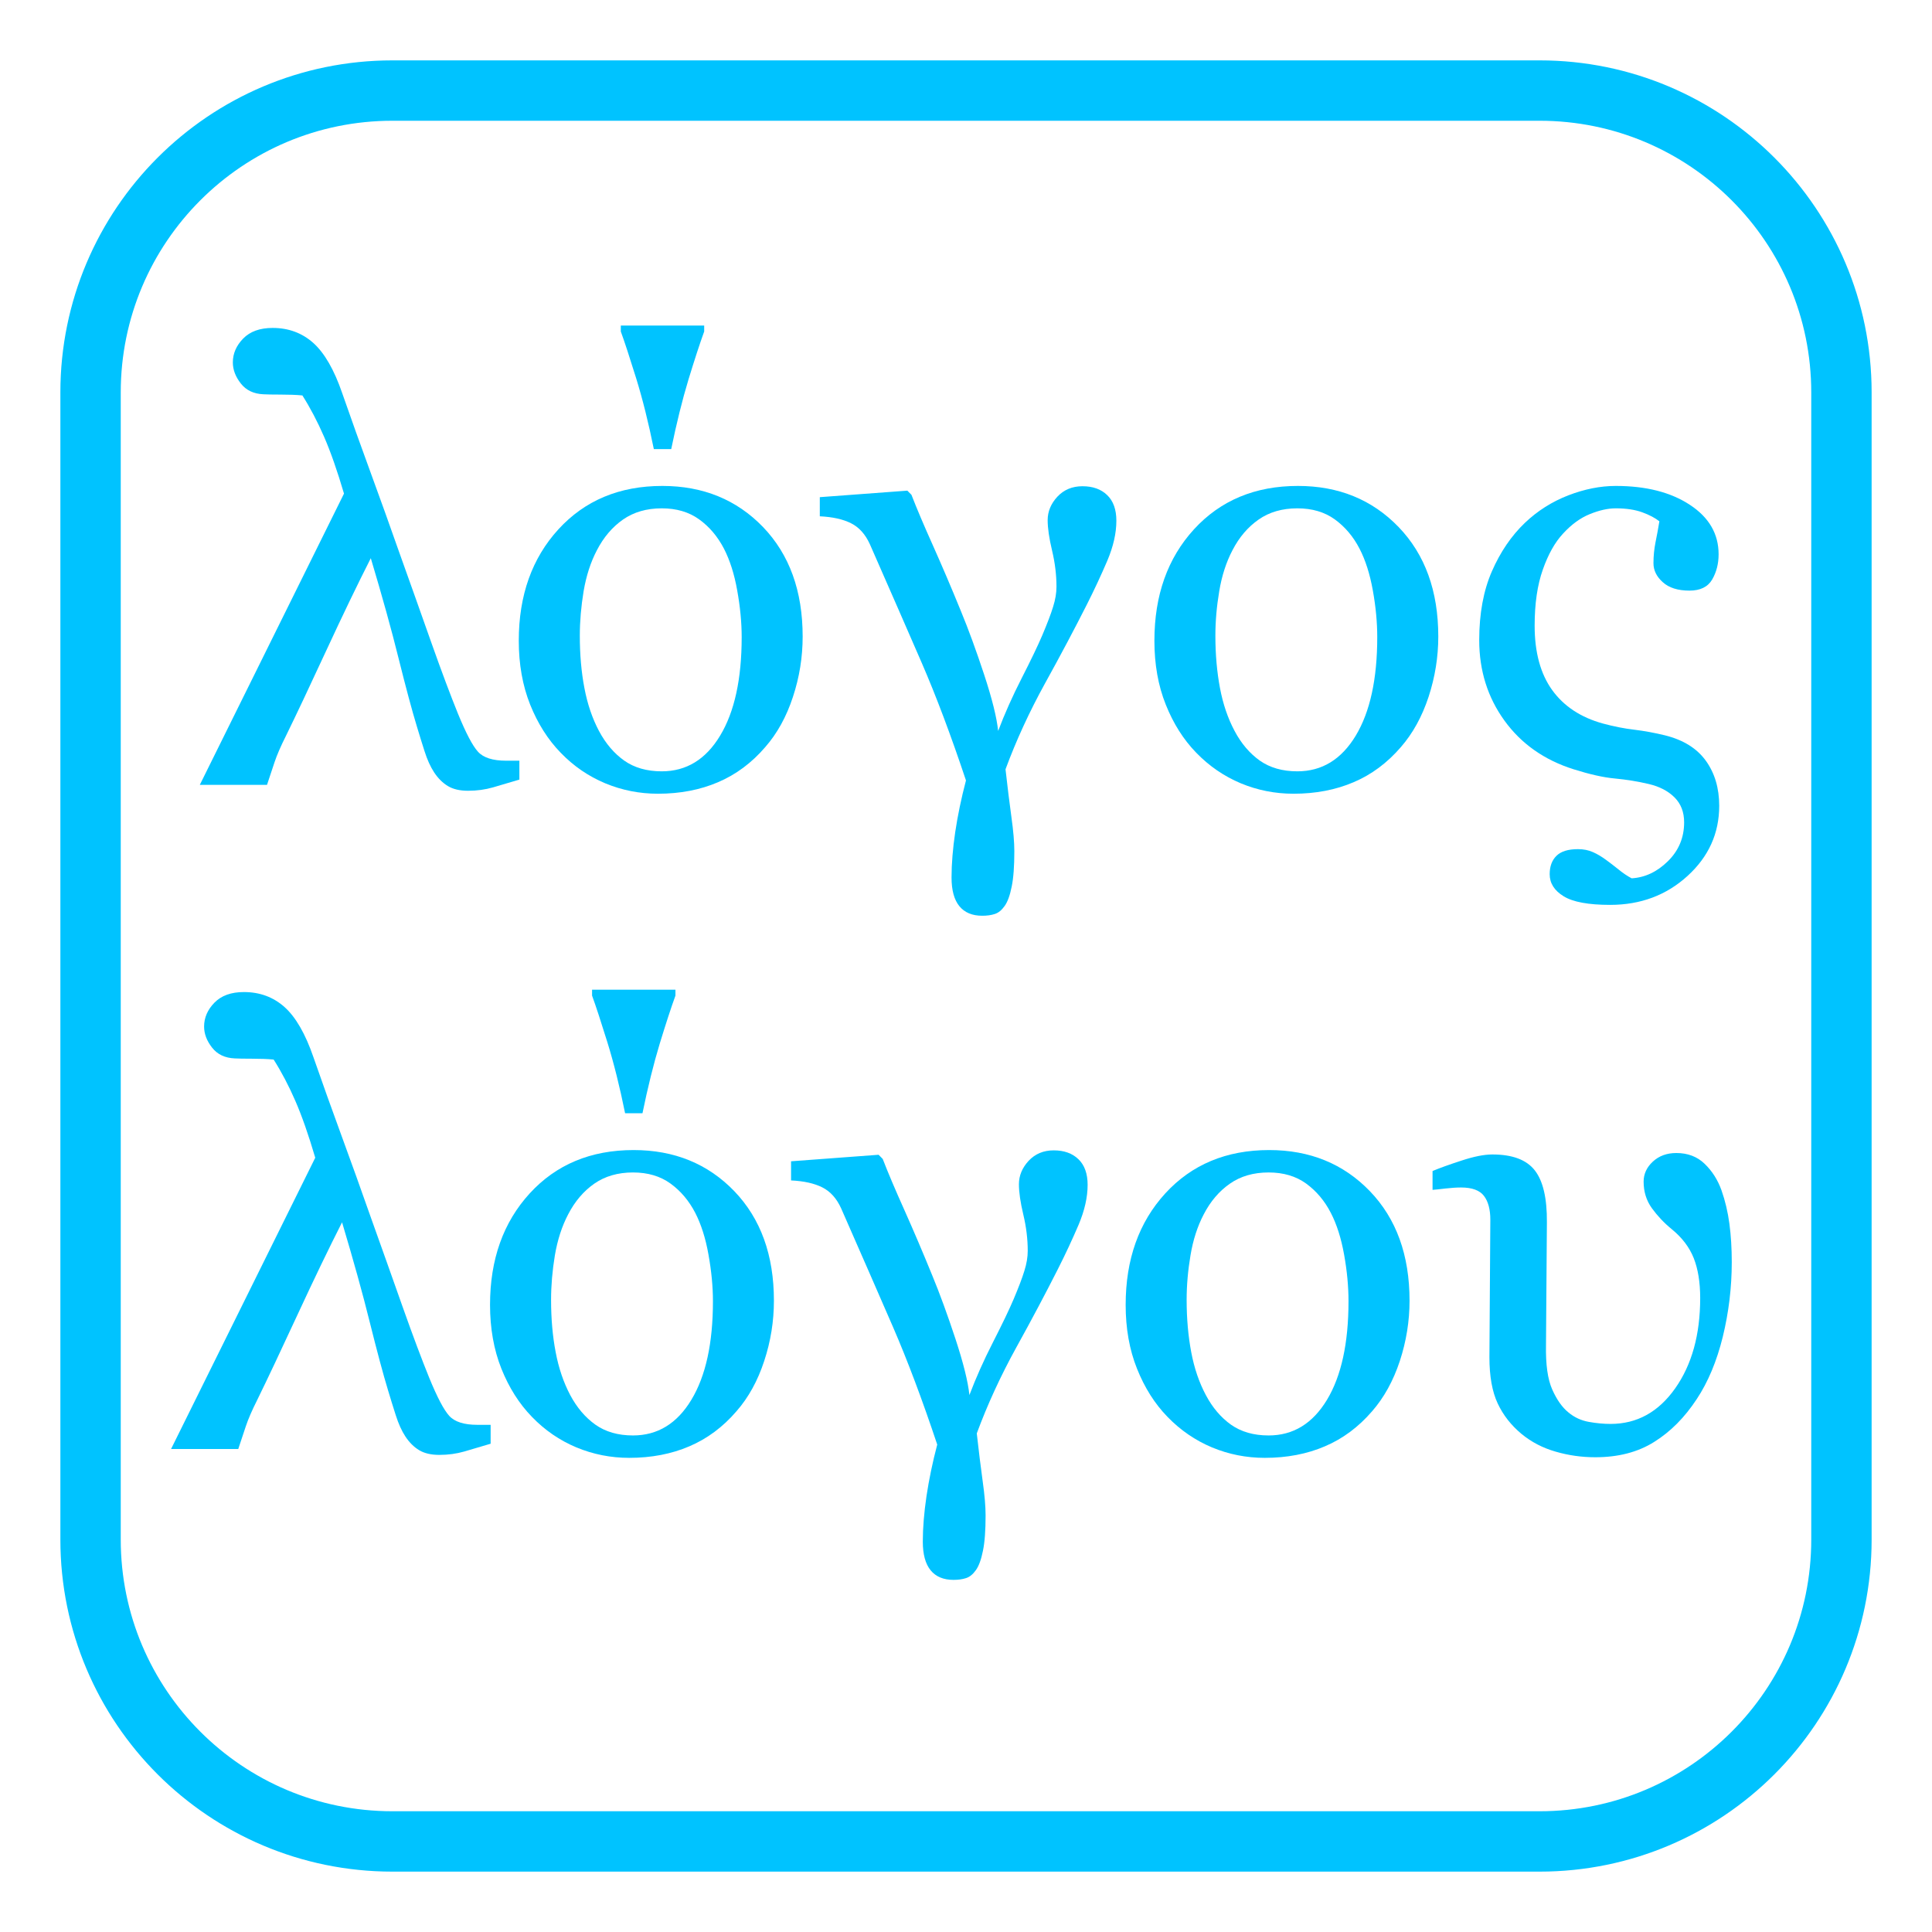
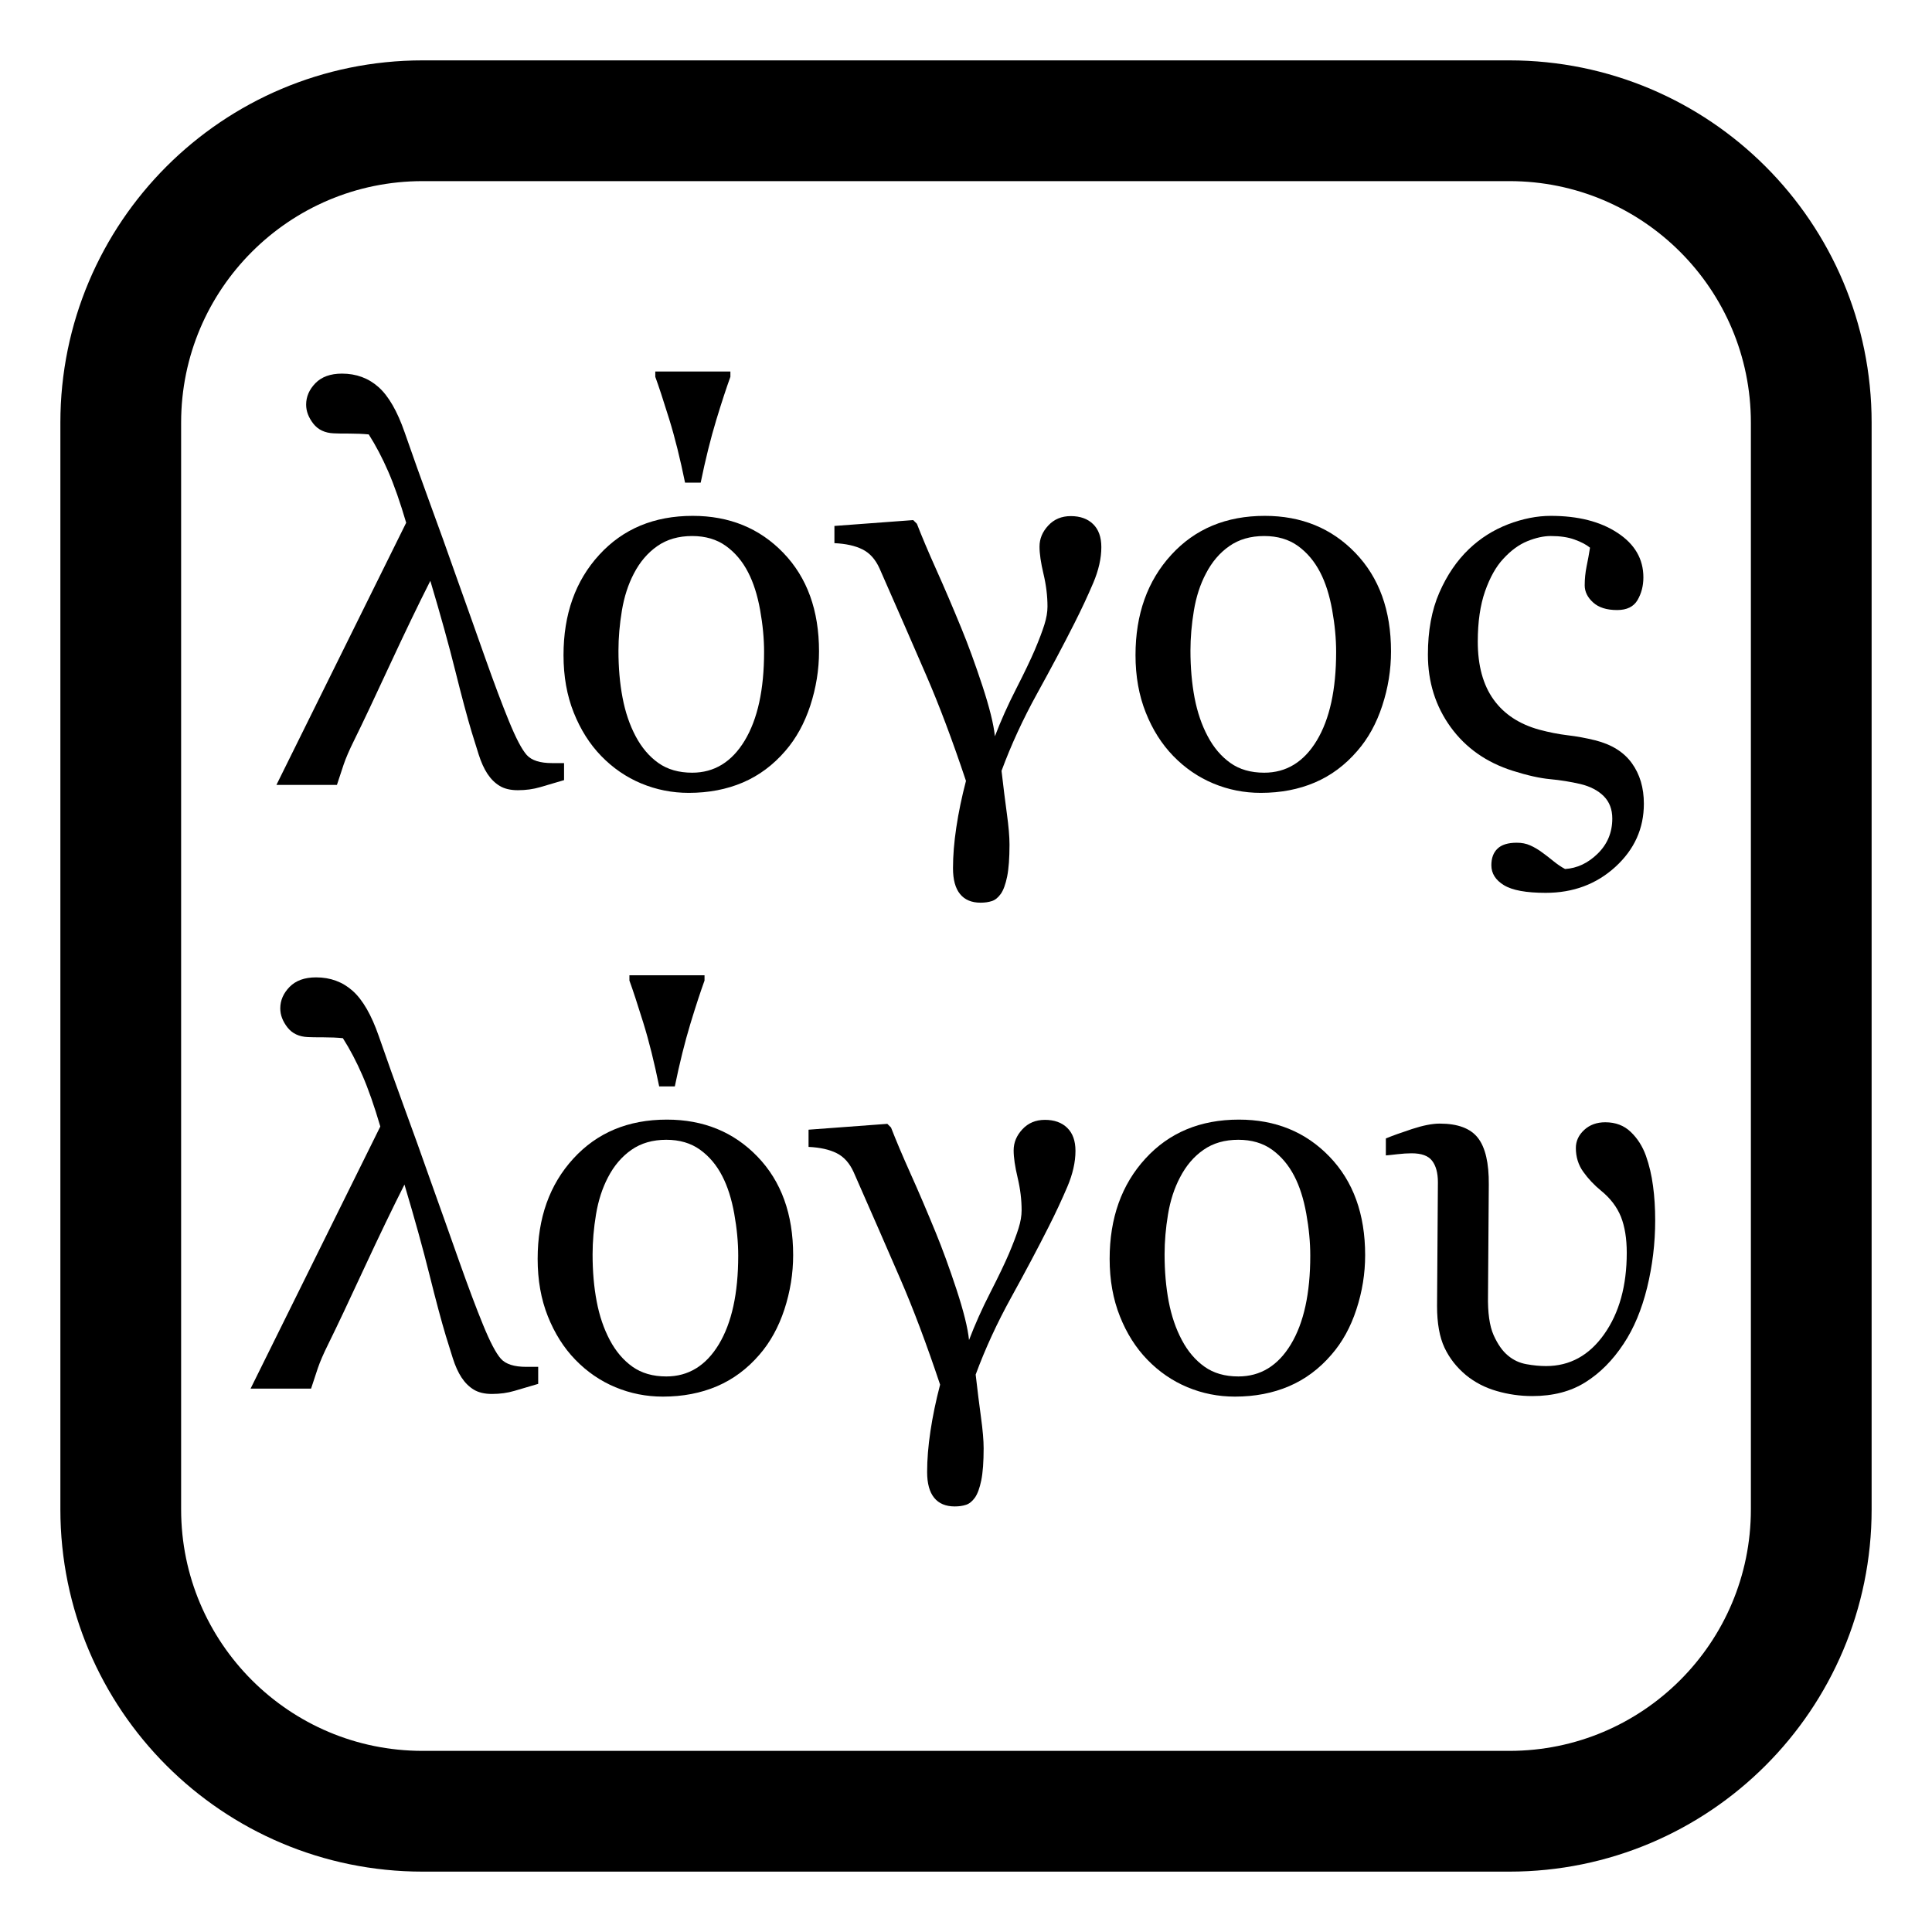
<svg xmlns="http://www.w3.org/2000/svg" width="32px" height="32px" viewBox="0 0 32 32" version="1.1">
  <g id="ic_parse" stroke="none" stroke-width="1" fill="none" fill-rule="evenodd">
-     <rect id="Rectangle" stroke="#00C3FF" x="1.5" y="1.5" width="29" height="29" rx="5" />
-     <g id="λόγος" transform="translate(3.30957, 5.392578)" fill="#00C3FF" fill-rule="nonzero">
-       <path d="M1.699,1.157 C1.595,1.147 1.475,1.143 1.34,1.143 C1.205,1.143 1.11,1.141 1.055,1.138 C0.892,1.131 0.767,1.072 0.679,0.959 C0.591,0.847 0.547,0.731 0.547,0.61 C0.547,0.464 0.604,0.332 0.718,0.215 C0.832,0.098 0.994,0.039 1.206,0.039 C1.47,0.039 1.694,0.122 1.88,0.288 C2.065,0.454 2.225,0.731 2.358,1.118 C2.508,1.548 2.664,1.985 2.827,2.429 C2.99,2.874 3.148,3.314 3.301,3.75 C3.493,4.287 3.673,4.792 3.84,5.266 C4.008,5.74 4.154,6.128 4.277,6.431 C4.408,6.75 4.517,6.959 4.607,7.058 C4.696,7.157 4.852,7.207 5.073,7.207 L5.293,7.207 L5.293,7.52 C5.13,7.568 4.985,7.611 4.856,7.649 C4.727,7.686 4.59,7.705 4.443,7.705 C4.307,7.705 4.195,7.679 4.109,7.627 C4.023,7.575 3.947,7.5 3.882,7.402 C3.82,7.308 3.766,7.189 3.721,7.046 C3.675,6.903 3.633,6.766 3.594,6.636 C3.512,6.366 3.412,5.992 3.293,5.515 C3.175,5.038 3.021,4.484 2.832,3.853 C2.614,4.282 2.367,4.794 2.092,5.388 C1.817,5.982 1.595,6.452 1.426,6.797 C1.341,6.966 1.278,7.111 1.238,7.231 C1.197,7.352 1.156,7.477 1.113,7.607 L0,7.607 L2.388,2.783 C2.277,2.406 2.167,2.091 2.058,1.841 C1.949,1.59 1.829,1.362 1.699,1.157 Z" id="Path" />
-       <path d="M9.985,5.151 C9.985,5.49 9.932,5.823 9.824,6.15 C9.717,6.477 9.564,6.755 9.365,6.982 C9.141,7.243 8.88,7.437 8.584,7.563 C8.288,7.69 7.956,7.754 7.588,7.754 C7.282,7.754 6.991,7.696 6.714,7.581 C6.437,7.465 6.191,7.297 5.977,7.075 C5.765,6.857 5.597,6.591 5.471,6.277 C5.346,5.963 5.283,5.61 5.283,5.22 C5.283,4.468 5.502,3.853 5.94,3.374 C6.378,2.896 6.951,2.656 7.661,2.656 C8.335,2.656 8.891,2.883 9.329,3.337 C9.766,3.792 9.985,4.396 9.985,5.151 Z M8.975,5.161 C8.975,4.917 8.95,4.659 8.901,4.387 C8.853,4.115 8.779,3.885 8.682,3.696 C8.577,3.494 8.441,3.333 8.271,3.21 C8.102,3.088 7.896,3.027 7.651,3.027 C7.401,3.027 7.187,3.089 7.009,3.213 C6.832,3.337 6.688,3.506 6.577,3.721 C6.473,3.919 6.4,4.146 6.357,4.399 C6.315,4.653 6.294,4.899 6.294,5.137 C6.294,5.449 6.319,5.738 6.37,6.003 C6.42,6.269 6.501,6.506 6.611,6.714 C6.722,6.922 6.861,7.086 7.029,7.205 C7.196,7.323 7.404,7.383 7.651,7.383 C8.058,7.383 8.381,7.186 8.618,6.792 C8.856,6.398 8.975,5.854 8.975,5.161 Z M8.354,0.098 C8.283,0.293 8.196,0.559 8.093,0.896 C7.991,1.233 7.896,1.616 7.808,2.046 L7.52,2.046 C7.432,1.61 7.334,1.218 7.227,0.872 C7.119,0.525 7.035,0.267 6.973,0.098 L6.973,0 L8.354,0 L8.354,0.098 Z" id="Shape" />
-       <path d="M13.491,8.706 C13.491,8.953 13.477,9.15 13.447,9.294 C13.418,9.439 13.379,9.546 13.33,9.614 C13.281,9.683 13.227,9.727 13.167,9.746 C13.106,9.766 13.037,9.775 12.959,9.775 C12.793,9.775 12.667,9.722 12.581,9.617 C12.494,9.511 12.451,9.352 12.451,9.141 C12.451,8.913 12.472,8.662 12.512,8.389 C12.553,8.115 12.612,7.83 12.69,7.534 C12.44,6.785 12.196,6.137 11.958,5.588 C11.72,5.04 11.434,4.385 11.099,3.623 C11.024,3.457 10.92,3.341 10.786,3.274 C10.653,3.207 10.48,3.169 10.269,3.159 L10.269,2.842 L11.719,2.734 L11.787,2.803 C11.875,3.031 11.994,3.311 12.144,3.645 C12.293,3.979 12.448,4.341 12.607,4.731 C12.731,5.031 12.859,5.381 12.991,5.781 C13.123,6.182 13.2,6.493 13.223,6.714 C13.33,6.431 13.46,6.139 13.613,5.84 C13.766,5.54 13.88,5.303 13.955,5.127 C14.036,4.935 14.096,4.779 14.133,4.658 C14.171,4.538 14.189,4.427 14.189,4.326 C14.189,4.131 14.165,3.931 14.116,3.726 C14.067,3.521 14.043,3.353 14.043,3.223 C14.043,3.079 14.097,2.95 14.204,2.834 C14.312,2.719 14.45,2.661 14.619,2.661 C14.792,2.661 14.928,2.71 15.029,2.808 C15.13,2.905 15.181,3.047 15.181,3.232 C15.181,3.438 15.131,3.657 15.032,3.892 C14.932,4.126 14.818,4.372 14.688,4.629 C14.492,5.016 14.264,5.448 14.001,5.923 C13.739,6.398 13.521,6.873 13.345,7.349 C13.377,7.638 13.41,7.9 13.442,8.135 C13.475,8.369 13.491,8.56 13.491,8.706 Z" id="Path" />
-       <path d="M20.513,5.151 C20.513,5.49 20.459,5.823 20.352,6.15 C20.244,6.477 20.091,6.755 19.893,6.982 C19.668,7.243 19.408,7.437 19.111,7.563 C18.815,7.69 18.483,7.754 18.115,7.754 C17.809,7.754 17.518,7.696 17.241,7.581 C16.965,7.465 16.719,7.297 16.504,7.075 C16.292,6.857 16.124,6.591 15.999,6.277 C15.873,5.963 15.811,5.61 15.811,5.22 C15.811,4.468 16.029,3.853 16.467,3.374 C16.905,2.896 17.479,2.656 18.188,2.656 C18.862,2.656 19.418,2.883 19.856,3.337 C20.294,3.792 20.513,4.396 20.513,5.151 Z M19.502,5.161 C19.502,4.917 19.478,4.659 19.429,4.387 C19.38,4.115 19.307,3.885 19.209,3.696 C19.105,3.494 18.968,3.333 18.799,3.21 C18.63,3.088 18.423,3.027 18.179,3.027 C17.928,3.027 17.714,3.089 17.537,3.213 C17.359,3.337 17.215,3.506 17.104,3.721 C17,3.919 16.927,4.146 16.885,4.399 C16.842,4.653 16.821,4.899 16.821,5.137 C16.821,5.449 16.847,5.738 16.897,6.003 C16.947,6.269 17.028,6.506 17.139,6.714 C17.249,6.922 17.389,7.086 17.556,7.205 C17.724,7.323 17.931,7.383 18.179,7.383 C18.586,7.383 18.908,7.186 19.146,6.792 C19.383,6.398 19.502,5.854 19.502,5.161 Z" id="Shape" />
-       <path d="M25.166,7.954 C25.166,8.41 24.991,8.797 24.641,9.116 C24.291,9.435 23.864,9.595 23.359,9.595 C23.001,9.595 22.745,9.548 22.59,9.453 C22.436,9.359 22.358,9.237 22.358,9.087 C22.358,8.957 22.396,8.855 22.471,8.782 C22.546,8.708 22.664,8.672 22.827,8.672 C22.918,8.672 23,8.688 23.074,8.721 C23.147,8.753 23.221,8.797 23.296,8.853 C23.354,8.895 23.422,8.947 23.499,9.009 C23.575,9.071 23.647,9.119 23.716,9.155 C23.937,9.142 24.137,9.048 24.316,8.872 C24.495,8.696 24.585,8.481 24.585,8.228 C24.585,8.058 24.532,7.921 24.426,7.815 C24.32,7.709 24.178,7.635 23.999,7.593 C23.817,7.55 23.63,7.52 23.44,7.502 C23.25,7.485 23.021,7.433 22.754,7.349 C22.269,7.196 21.887,6.927 21.609,6.543 C21.331,6.159 21.191,5.715 21.191,5.21 C21.191,4.771 21.261,4.39 21.401,4.07 C21.541,3.749 21.724,3.481 21.948,3.267 C22.157,3.068 22.396,2.917 22.666,2.812 C22.936,2.708 23.198,2.656 23.452,2.656 C23.953,2.656 24.363,2.76 24.68,2.969 C24.998,3.177 25.156,3.451 25.156,3.789 C25.156,3.945 25.12,4.084 25.049,4.207 C24.977,4.329 24.852,4.39 24.673,4.39 C24.481,4.39 24.333,4.343 24.231,4.25 C24.128,4.158 24.077,4.053 24.077,3.936 C24.077,3.815 24.089,3.7 24.111,3.589 C24.134,3.478 24.155,3.363 24.175,3.242 C24.106,3.187 24.012,3.137 23.892,3.093 C23.771,3.049 23.625,3.027 23.452,3.027 C23.322,3.027 23.179,3.059 23.022,3.123 C22.866,3.186 22.718,3.294 22.578,3.447 C22.445,3.59 22.333,3.789 22.244,4.043 C22.154,4.297 22.109,4.606 22.109,4.971 C22.109,5.413 22.206,5.769 22.4,6.038 C22.594,6.306 22.874,6.491 23.242,6.592 C23.424,6.641 23.598,6.675 23.762,6.694 C23.927,6.714 24.095,6.745 24.268,6.787 C24.57,6.862 24.796,7.002 24.944,7.207 C25.092,7.412 25.166,7.661 25.166,7.954 Z" id="Path" />
+     <rect id="Rectangle" stroke="#000000" stroke-width="2" x="2" y="2" width="28" height="28" rx="5" />
+     <g id="λόγος" transform="translate(4.578613, 6.15332)" fill="#000000" fill-rule="nonzero">
+       <path d="M1.529,1.042 C1.436,1.033 1.328,1.028 1.206,1.028 C1.085,1.028 0.999,1.027 0.949,1.024 C0.803,1.018 0.69,0.965 0.611,0.864 C0.532,0.762 0.492,0.658 0.492,0.549 C0.492,0.417 0.543,0.299 0.646,0.193 C0.749,0.088 0.895,0.035 1.085,0.035 C1.323,0.035 1.525,0.11 1.692,0.259 C1.859,0.409 2.002,0.658 2.123,1.006 C2.257,1.393 2.398,1.786 2.544,2.186 C2.691,2.586 2.833,2.982 2.971,3.375 C3.144,3.858 3.305,4.313 3.456,4.74 C3.607,5.166 3.738,5.515 3.85,5.788 C3.967,6.075 4.066,6.263 4.146,6.352 C4.227,6.442 4.367,6.486 4.566,6.486 L4.764,6.486 L4.764,6.768 C4.617,6.812 4.486,6.85 4.37,6.884 C4.255,6.918 4.131,6.935 3.999,6.935 C3.876,6.935 3.776,6.911 3.698,6.864 C3.62,6.817 3.552,6.75 3.494,6.662 C3.438,6.577 3.39,6.47 3.349,6.341 C3.308,6.212 3.27,6.089 3.234,5.972 C3.161,5.729 3.071,5.393 2.964,4.964 C2.857,4.534 2.719,4.036 2.549,3.467 C2.353,3.854 2.131,4.315 1.883,4.849 C1.635,5.384 1.436,5.807 1.283,6.117 C1.207,6.27 1.151,6.4 1.114,6.508 C1.077,6.617 1.04,6.729 1.002,6.847 L0,6.847 L2.149,2.505 C2.049,2.165 1.95,1.882 1.852,1.657 C1.754,1.431 1.646,1.226 1.529,1.042 Z" id="Path" />
+       <path d="M8.987,4.636 C8.987,4.941 8.938,5.24 8.842,5.535 C8.745,5.829 8.607,6.079 8.429,6.284 C8.227,6.519 7.992,6.693 7.726,6.807 C7.459,6.921 7.16,6.979 6.829,6.979 C6.554,6.979 6.292,6.927 6.042,6.823 C5.793,6.719 5.572,6.567 5.379,6.368 C5.188,6.171 5.037,5.932 4.924,5.649 C4.811,5.366 4.755,5.049 4.755,4.698 C4.755,4.021 4.952,3.467 5.346,3.037 C5.74,2.606 6.256,2.391 6.895,2.391 C7.501,2.391 8.002,2.595 8.396,3.004 C8.79,3.412 8.987,3.957 8.987,4.636 Z M8.077,4.645 C8.077,4.425 8.055,4.193 8.011,3.948 C7.967,3.704 7.901,3.497 7.813,3.327 C7.72,3.145 7.597,2.999 7.444,2.889 C7.292,2.78 7.106,2.725 6.886,2.725 C6.661,2.725 6.468,2.78 6.308,2.892 C6.149,3.003 6.019,3.155 5.919,3.349 C5.826,3.527 5.76,3.731 5.722,3.959 C5.684,4.188 5.665,4.409 5.665,4.623 C5.665,4.904 5.687,5.164 5.733,5.403 C5.778,5.642 5.851,5.855 5.95,6.042 C6.05,6.23 6.175,6.377 6.326,6.484 C6.477,6.591 6.664,6.645 6.886,6.645 C7.252,6.645 7.542,6.467 7.756,6.113 C7.97,5.758 8.077,5.269 8.077,4.645 Z M7.519,0.088 C7.455,0.264 7.376,0.503 7.284,0.806 C7.192,1.11 7.106,1.455 7.027,1.841 L6.768,1.841 C6.688,1.449 6.601,1.096 6.504,0.784 C6.407,0.472 6.331,0.24 6.275,0.088 L6.275,0 L7.519,0 L7.519,0.088 Z" id="Shape" />
+       <path d="M12.142,7.835 C12.142,8.058 12.129,8.235 12.103,8.365 C12.076,8.495 12.041,8.591 11.997,8.653 C11.953,8.714 11.904,8.754 11.85,8.771 C11.796,8.789 11.733,8.798 11.663,8.798 C11.514,8.798 11.4,8.75 11.323,8.655 C11.245,8.56 11.206,8.417 11.206,8.227 C11.206,8.021 11.224,7.796 11.261,7.55 C11.298,7.304 11.351,7.047 11.421,6.781 C11.196,6.107 10.976,5.523 10.762,5.03 C10.548,4.536 10.291,3.946 9.989,3.261 C9.921,3.111 9.828,3.007 9.708,2.947 C9.587,2.886 9.432,2.852 9.242,2.843 L9.242,2.558 L10.547,2.461 L10.608,2.522 C10.688,2.728 10.794,2.98 10.929,3.281 C11.064,3.581 11.203,3.907 11.347,4.258 C11.458,4.528 11.573,4.843 11.692,5.203 C11.81,5.563 11.88,5.843 11.9,6.042 C11.997,5.788 12.114,5.525 12.252,5.256 C12.39,4.986 12.492,4.772 12.56,4.614 C12.633,4.441 12.686,4.301 12.72,4.192 C12.754,4.084 12.771,3.984 12.771,3.894 C12.771,3.718 12.749,3.538 12.705,3.353 C12.661,3.168 12.639,3.018 12.639,2.9 C12.639,2.771 12.687,2.655 12.784,2.551 C12.88,2.447 13.005,2.395 13.157,2.395 C13.312,2.395 13.436,2.439 13.526,2.527 C13.617,2.615 13.663,2.742 13.663,2.909 C13.663,3.094 13.618,3.292 13.529,3.502 C13.439,3.713 13.336,3.935 13.219,4.166 C13.043,4.515 12.837,4.903 12.601,5.331 C12.365,5.758 12.168,6.186 12.01,6.614 C12.04,6.875 12.069,7.11 12.098,7.321 C12.127,7.532 12.142,7.704 12.142,7.835 Z" id="Path" />
+       <path d="M18.461,4.636 C18.461,4.941 18.413,5.24 18.316,5.535 C18.22,5.829 18.082,6.079 17.903,6.284 C17.701,6.519 17.467,6.693 17.2,6.807 C16.934,6.921 16.635,6.979 16.304,6.979 C16.028,6.979 15.766,6.927 15.517,6.823 C15.268,6.719 15.047,6.567 14.854,6.368 C14.663,6.171 14.511,5.932 14.399,5.649 C14.286,5.366 14.229,5.049 14.229,4.698 C14.229,4.021 14.427,3.467 14.821,3.037 C15.215,2.606 15.731,2.391 16.37,2.391 C16.976,2.391 17.476,2.595 17.87,3.004 C18.264,3.412 18.461,3.957 18.461,4.636 Z M17.552,4.645 C17.552,4.425 17.53,4.193 17.486,3.948 C17.442,3.704 17.376,3.497 17.288,3.327 C17.194,3.145 17.071,2.999 16.919,2.889 C16.767,2.78 16.581,2.725 16.361,2.725 C16.135,2.725 15.943,2.78 15.783,2.892 C15.623,3.003 15.494,3.155 15.394,3.349 C15.3,3.527 15.234,3.731 15.196,3.959 C15.158,4.188 15.139,4.409 15.139,4.623 C15.139,4.904 15.162,5.164 15.207,5.403 C15.253,5.642 15.325,5.855 15.425,6.042 C15.524,6.23 15.65,6.377 15.801,6.484 C15.951,6.591 16.138,6.645 16.361,6.645 C16.727,6.645 17.017,6.467 17.231,6.113 C17.445,5.758 17.552,5.269 17.552,4.645 Z" id="Shape" />
+       <path d="M22.649,7.159 C22.649,7.569 22.492,7.917 22.177,8.205 C21.862,8.492 21.478,8.635 21.023,8.635 C20.701,8.635 20.47,8.593 20.331,8.508 C20.192,8.423 20.123,8.313 20.123,8.178 C20.123,8.061 20.156,7.969 20.224,7.904 C20.291,7.838 20.398,7.805 20.544,7.805 C20.626,7.805 20.7,7.819 20.766,7.849 C20.832,7.878 20.899,7.917 20.966,7.967 C21.019,8.005 21.08,8.052 21.149,8.108 C21.218,8.164 21.283,8.208 21.344,8.24 C21.543,8.228 21.724,8.143 21.885,7.985 C22.046,7.827 22.126,7.633 22.126,7.405 C22.126,7.252 22.079,7.129 21.984,7.033 C21.888,6.938 21.76,6.872 21.599,6.833 C21.435,6.795 21.267,6.768 21.096,6.752 C20.925,6.736 20.719,6.69 20.479,6.614 C20.042,6.476 19.698,6.234 19.448,5.889 C19.198,5.543 19.072,5.143 19.072,4.689 C19.072,4.293 19.135,3.951 19.261,3.663 C19.387,3.374 19.551,3.133 19.753,2.94 C19.941,2.761 20.156,2.625 20.399,2.531 C20.643,2.438 20.878,2.391 21.107,2.391 C21.558,2.391 21.927,2.484 22.212,2.672 C22.498,2.859 22.641,3.105 22.641,3.41 C22.641,3.551 22.608,3.676 22.544,3.786 C22.479,3.896 22.367,3.951 22.206,3.951 C22.033,3.951 21.9,3.909 21.808,3.825 C21.716,3.742 21.669,3.647 21.669,3.542 C21.669,3.434 21.68,3.33 21.7,3.23 C21.721,3.13 21.74,3.026 21.757,2.918 C21.696,2.868 21.611,2.823 21.502,2.784 C21.394,2.744 21.262,2.725 21.107,2.725 C20.99,2.725 20.861,2.753 20.72,2.81 C20.58,2.867 20.446,2.965 20.32,3.103 C20.2,3.231 20.1,3.41 20.019,3.639 C19.939,3.867 19.898,4.146 19.898,4.474 C19.898,4.872 19.986,5.192 20.16,5.434 C20.334,5.676 20.587,5.842 20.918,5.933 C21.082,5.977 21.238,6.007 21.386,6.025 C21.534,6.042 21.686,6.07 21.841,6.108 C22.113,6.176 22.316,6.302 22.449,6.486 C22.583,6.671 22.649,6.895 22.649,7.159 Z" id="Path" />
    </g>
-     <g id="λόγου" transform="translate(2.833496, 16.39258)" fill="#00C3FF" fill-rule="nonzero">
-       <path d="M1.699,1.157 C1.595,1.147 1.475,1.143 1.34,1.143 C1.205,1.143 1.11,1.141 1.055,1.138 C0.892,1.131 0.767,1.072 0.679,0.959 C0.591,0.847 0.547,0.731 0.547,0.61 C0.547,0.464 0.604,0.332 0.718,0.215 C0.832,0.098 0.994,0.039 1.206,0.039 C1.47,0.039 1.694,0.122 1.88,0.288 C2.065,0.454 2.225,0.731 2.358,1.118 C2.508,1.548 2.664,1.985 2.827,2.429 C2.99,2.874 3.148,3.314 3.301,3.75 C3.493,4.287 3.673,4.792 3.84,5.266 C4.008,5.74 4.154,6.128 4.277,6.431 C4.408,6.75 4.517,6.959 4.607,7.058 C4.696,7.157 4.852,7.207 5.073,7.207 L5.293,7.207 L5.293,7.52 C5.13,7.568 4.985,7.611 4.856,7.649 C4.727,7.686 4.59,7.705 4.443,7.705 C4.307,7.705 4.195,7.679 4.109,7.627 C4.023,7.575 3.947,7.5 3.882,7.402 C3.82,7.308 3.766,7.189 3.721,7.046 C3.675,6.903 3.633,6.766 3.594,6.636 C3.512,6.366 3.412,5.992 3.293,5.515 C3.175,5.038 3.021,4.484 2.832,3.853 C2.614,4.282 2.367,4.794 2.092,5.388 C1.817,5.982 1.595,6.452 1.426,6.797 C1.341,6.966 1.278,7.111 1.238,7.231 C1.197,7.352 1.156,7.477 1.113,7.607 L0,7.607 L2.388,2.783 C2.277,2.406 2.167,2.091 2.058,1.841 C1.949,1.59 1.829,1.362 1.699,1.157 Z" id="Path" />
-       <path d="M9.985,5.151 C9.985,5.49 9.932,5.823 9.824,6.15 C9.717,6.477 9.564,6.755 9.365,6.982 C9.141,7.243 8.88,7.437 8.584,7.563 C8.288,7.69 7.956,7.754 7.588,7.754 C7.282,7.754 6.991,7.696 6.714,7.581 C6.437,7.465 6.191,7.297 5.977,7.075 C5.765,6.857 5.597,6.591 5.471,6.277 C5.346,5.963 5.283,5.61 5.283,5.22 C5.283,4.468 5.502,3.853 5.94,3.374 C6.378,2.896 6.951,2.656 7.661,2.656 C8.335,2.656 8.891,2.883 9.329,3.337 C9.766,3.792 9.985,4.396 9.985,5.151 Z M8.975,5.161 C8.975,4.917 8.95,4.659 8.901,4.387 C8.853,4.115 8.779,3.885 8.682,3.696 C8.577,3.494 8.441,3.333 8.271,3.21 C8.102,3.088 7.896,3.027 7.651,3.027 C7.401,3.027 7.187,3.089 7.009,3.213 C6.832,3.337 6.688,3.506 6.577,3.721 C6.473,3.919 6.4,4.146 6.357,4.399 C6.315,4.653 6.294,4.899 6.294,5.137 C6.294,5.449 6.319,5.738 6.37,6.003 C6.42,6.269 6.501,6.506 6.611,6.714 C6.722,6.922 6.861,7.086 7.029,7.205 C7.196,7.323 7.404,7.383 7.651,7.383 C8.058,7.383 8.381,7.186 8.618,6.792 C8.856,6.398 8.975,5.854 8.975,5.161 Z M8.354,0.098 C8.283,0.293 8.196,0.559 8.093,0.896 C7.991,1.233 7.896,1.616 7.808,2.046 L7.52,2.046 C7.432,1.61 7.334,1.218 7.227,0.872 C7.119,0.525 7.035,0.267 6.973,0.098 L6.973,0 L8.354,0 L8.354,0.098 Z" id="Shape" />
-       <path d="M13.491,8.706 C13.491,8.953 13.477,9.15 13.447,9.294 C13.418,9.439 13.379,9.546 13.33,9.614 C13.281,9.683 13.227,9.727 13.167,9.746 C13.106,9.766 13.037,9.775 12.959,9.775 C12.793,9.775 12.667,9.722 12.581,9.617 C12.494,9.511 12.451,9.352 12.451,9.141 C12.451,8.913 12.472,8.662 12.512,8.389 C12.553,8.115 12.612,7.83 12.69,7.534 C12.44,6.785 12.196,6.137 11.958,5.588 C11.72,5.04 11.434,4.385 11.099,3.623 C11.024,3.457 10.92,3.341 10.786,3.274 C10.653,3.207 10.48,3.169 10.269,3.159 L10.269,2.842 L11.719,2.734 L11.787,2.803 C11.875,3.031 11.994,3.311 12.144,3.645 C12.293,3.979 12.448,4.341 12.607,4.731 C12.731,5.031 12.859,5.381 12.991,5.781 C13.123,6.182 13.2,6.493 13.223,6.714 C13.33,6.431 13.46,6.139 13.613,5.84 C13.766,5.54 13.88,5.303 13.955,5.127 C14.036,4.935 14.096,4.779 14.133,4.658 C14.171,4.538 14.189,4.427 14.189,4.326 C14.189,4.131 14.165,3.931 14.116,3.726 C14.067,3.521 14.043,3.353 14.043,3.223 C14.043,3.079 14.097,2.95 14.204,2.834 C14.312,2.719 14.45,2.661 14.619,2.661 C14.792,2.661 14.928,2.71 15.029,2.808 C15.13,2.905 15.181,3.047 15.181,3.232 C15.181,3.438 15.131,3.657 15.032,3.892 C14.932,4.126 14.818,4.372 14.688,4.629 C14.492,5.016 14.264,5.448 14.001,5.923 C13.739,6.398 13.521,6.873 13.345,7.349 C13.377,7.638 13.41,7.9 13.442,8.135 C13.475,8.369 13.491,8.56 13.491,8.706 Z" id="Path" />
-       <path d="M20.513,5.151 C20.513,5.49 20.459,5.823 20.352,6.15 C20.244,6.477 20.091,6.755 19.893,6.982 C19.668,7.243 19.408,7.437 19.111,7.563 C18.815,7.69 18.483,7.754 18.115,7.754 C17.809,7.754 17.518,7.696 17.241,7.581 C16.965,7.465 16.719,7.297 16.504,7.075 C16.292,6.857 16.124,6.591 15.999,6.277 C15.873,5.963 15.811,5.61 15.811,5.22 C15.811,4.468 16.029,3.853 16.467,3.374 C16.905,2.896 17.479,2.656 18.188,2.656 C18.862,2.656 19.418,2.883 19.856,3.337 C20.294,3.792 20.513,4.396 20.513,5.151 Z M19.502,5.161 C19.502,4.917 19.478,4.659 19.429,4.387 C19.38,4.115 19.307,3.885 19.209,3.696 C19.105,3.494 18.968,3.333 18.799,3.21 C18.63,3.088 18.423,3.027 18.179,3.027 C17.928,3.027 17.714,3.089 17.537,3.213 C17.359,3.337 17.215,3.506 17.104,3.721 C17,3.919 16.927,4.146 16.885,4.399 C16.842,4.653 16.821,4.899 16.821,5.137 C16.821,5.449 16.847,5.738 16.897,6.003 C16.947,6.269 17.028,6.506 17.139,6.714 C17.249,6.922 17.389,7.086 17.556,7.205 C17.724,7.323 17.931,7.383 18.179,7.383 C18.586,7.383 18.908,7.186 19.146,6.792 C19.383,6.398 19.502,5.854 19.502,5.161 Z" id="Shape" />
-       <path d="M25.269,6.782 C25.07,7.085 24.836,7.321 24.565,7.49 C24.295,7.66 23.97,7.744 23.589,7.744 C23.364,7.744 23.145,7.713 22.932,7.651 C22.719,7.59 22.531,7.492 22.368,7.358 C22.196,7.215 22.064,7.047 21.973,6.853 C21.882,6.659 21.836,6.405 21.836,6.089 L21.851,3.809 C21.851,3.639 21.816,3.508 21.746,3.416 C21.676,3.323 21.549,3.276 21.367,3.276 C21.289,3.276 21.202,3.282 21.106,3.293 C21.01,3.305 20.939,3.312 20.894,3.315 L20.894,3.003 C21.011,2.954 21.171,2.896 21.375,2.83 C21.578,2.763 21.748,2.729 21.885,2.729 C22.217,2.729 22.451,2.817 22.588,2.993 C22.725,3.169 22.791,3.455 22.788,3.853 L22.773,5.889 C22.767,6.208 22.801,6.452 22.876,6.621 C22.951,6.79 23.04,6.917 23.145,7.002 C23.242,7.083 23.354,7.135 23.481,7.158 C23.608,7.181 23.729,7.192 23.843,7.192 C24.279,7.192 24.635,6.996 24.912,6.604 C25.189,6.212 25.327,5.713 25.327,5.107 C25.327,4.847 25.291,4.626 25.22,4.446 C25.148,4.265 25.026,4.105 24.854,3.965 C24.727,3.861 24.618,3.745 24.526,3.618 C24.435,3.491 24.39,3.345 24.39,3.179 C24.39,3.052 24.441,2.941 24.543,2.847 C24.646,2.752 24.775,2.705 24.932,2.705 C25.12,2.705 25.277,2.764 25.4,2.883 C25.524,3.002 25.617,3.148 25.679,3.32 C25.741,3.496 25.785,3.682 25.811,3.877 C25.837,4.072 25.85,4.284 25.85,4.512 C25.85,4.932 25.8,5.344 25.701,5.75 C25.601,6.155 25.457,6.499 25.269,6.782 Z" id="Path" />
+     <g id="λόγου" transform="translate(4.150146, 16.15332)" fill="#000000" fill-rule="nonzero">
+       <path d="M1.529,1.042 C1.436,1.033 1.328,1.028 1.206,1.028 C1.085,1.028 0.999,1.027 0.949,1.024 C0.803,1.018 0.69,0.965 0.611,0.864 C0.532,0.762 0.492,0.658 0.492,0.549 C0.492,0.417 0.543,0.299 0.646,0.193 C0.749,0.088 0.895,0.035 1.085,0.035 C1.323,0.035 1.525,0.11 1.692,0.259 C1.859,0.409 2.002,0.658 2.123,1.006 C2.257,1.393 2.398,1.786 2.544,2.186 C2.691,2.586 2.833,2.982 2.971,3.375 C3.144,3.858 3.305,4.313 3.456,4.74 C3.607,5.166 3.738,5.515 3.85,5.788 C3.967,6.075 4.066,6.263 4.146,6.352 C4.227,6.442 4.367,6.486 4.566,6.486 L4.764,6.486 L4.764,6.768 C4.617,6.812 4.486,6.85 4.37,6.884 C4.255,6.918 4.131,6.935 3.999,6.935 C3.876,6.935 3.776,6.911 3.698,6.864 C3.62,6.817 3.552,6.75 3.494,6.662 C3.438,6.577 3.39,6.47 3.349,6.341 C3.308,6.212 3.27,6.089 3.234,5.972 C3.161,5.729 3.071,5.393 2.964,4.964 C2.857,4.534 2.719,4.036 2.549,3.467 C2.353,3.854 2.131,4.315 1.883,4.849 C1.635,5.384 1.436,5.807 1.283,6.117 C1.207,6.27 1.151,6.4 1.114,6.508 C1.077,6.617 1.04,6.729 1.002,6.847 L0,6.847 L2.149,2.505 C2.049,2.165 1.95,1.882 1.852,1.657 C1.754,1.431 1.646,1.226 1.529,1.042 Z" id="Path" />
+       <path d="M8.987,4.636 C8.987,4.941 8.938,5.24 8.842,5.535 C8.745,5.829 8.607,6.079 8.429,6.284 C8.227,6.519 7.992,6.693 7.726,6.807 C7.459,6.921 7.16,6.979 6.829,6.979 C6.554,6.979 6.292,6.927 6.042,6.823 C5.793,6.719 5.572,6.567 5.379,6.368 C5.188,6.171 5.037,5.932 4.924,5.649 C4.811,5.366 4.755,5.049 4.755,4.698 C4.755,4.021 4.952,3.467 5.346,3.037 C5.74,2.606 6.256,2.391 6.895,2.391 C7.501,2.391 8.002,2.595 8.396,3.004 C8.79,3.412 8.987,3.957 8.987,4.636 Z M8.077,4.645 C8.077,4.425 8.055,4.193 8.011,3.948 C7.967,3.704 7.901,3.497 7.813,3.327 C7.72,3.145 7.597,2.999 7.444,2.889 C7.292,2.78 7.106,2.725 6.886,2.725 C6.661,2.725 6.468,2.78 6.308,2.892 C6.149,3.003 6.019,3.155 5.919,3.349 C5.826,3.527 5.76,3.731 5.722,3.959 C5.684,4.188 5.665,4.409 5.665,4.623 C5.665,4.904 5.687,5.164 5.733,5.403 C5.778,5.642 5.851,5.855 5.95,6.042 C6.05,6.23 6.175,6.377 6.326,6.484 C6.477,6.591 6.664,6.645 6.886,6.645 C7.252,6.645 7.542,6.467 7.756,6.113 C7.97,5.758 8.077,5.269 8.077,4.645 Z M7.519,0.088 C7.455,0.264 7.376,0.503 7.284,0.806 C7.192,1.11 7.106,1.455 7.027,1.841 L6.768,1.841 C6.688,1.449 6.601,1.096 6.504,0.784 C6.407,0.472 6.331,0.24 6.275,0.088 L6.275,0 L7.519,0 L7.519,0.088 Z" id="Shape" />
+       <path d="M12.142,7.835 C12.142,8.058 12.129,8.235 12.103,8.365 C12.076,8.495 12.041,8.591 11.997,8.653 C11.953,8.714 11.904,8.754 11.85,8.771 C11.796,8.789 11.733,8.798 11.663,8.798 C11.514,8.798 11.4,8.75 11.323,8.655 C11.245,8.56 11.206,8.417 11.206,8.227 C11.206,8.021 11.224,7.796 11.261,7.55 C11.298,7.304 11.351,7.047 11.421,6.781 C11.196,6.107 10.976,5.523 10.762,5.03 C10.548,4.536 10.291,3.946 9.989,3.261 C9.921,3.111 9.828,3.007 9.708,2.947 C9.587,2.886 9.432,2.852 9.242,2.843 L9.242,2.558 L10.547,2.461 L10.608,2.522 C10.688,2.728 10.794,2.98 10.929,3.281 C11.064,3.581 11.203,3.907 11.347,4.258 C11.458,4.528 11.573,4.843 11.692,5.203 C11.81,5.563 11.88,5.843 11.9,6.042 C11.997,5.788 12.114,5.525 12.252,5.256 C12.39,4.986 12.492,4.772 12.56,4.614 C12.633,4.441 12.686,4.301 12.72,4.192 C12.754,4.084 12.771,3.984 12.771,3.894 C12.771,3.718 12.749,3.538 12.705,3.353 C12.661,3.168 12.639,3.018 12.639,2.9 C12.639,2.771 12.687,2.655 12.784,2.551 C12.88,2.447 13.005,2.395 13.157,2.395 C13.312,2.395 13.436,2.439 13.526,2.527 C13.617,2.615 13.663,2.742 13.663,2.909 C13.663,3.094 13.618,3.292 13.529,3.502 C13.439,3.713 13.336,3.935 13.219,4.166 C13.043,4.515 12.837,4.903 12.601,5.331 C12.365,5.758 12.168,6.186 12.01,6.614 C12.04,6.875 12.069,7.11 12.098,7.321 C12.127,7.532 12.142,7.704 12.142,7.835 Z" id="Path" />
+       <path d="M18.461,4.636 C18.461,4.941 18.413,5.24 18.316,5.535 C18.22,5.829 18.082,6.079 17.903,6.284 C17.701,6.519 17.467,6.693 17.2,6.807 C16.934,6.921 16.635,6.979 16.304,6.979 C16.028,6.979 15.766,6.927 15.517,6.823 C15.268,6.719 15.047,6.567 14.854,6.368 C14.663,6.171 14.511,5.932 14.399,5.649 C14.286,5.366 14.229,5.049 14.229,4.698 C14.229,4.021 14.427,3.467 14.821,3.037 C15.215,2.606 15.731,2.391 16.37,2.391 C16.976,2.391 17.476,2.595 17.87,3.004 C18.264,3.412 18.461,3.957 18.461,4.636 Z M17.552,4.645 C17.552,4.425 17.53,4.193 17.486,3.948 C17.442,3.704 17.376,3.497 17.288,3.327 C17.194,3.145 17.071,2.999 16.919,2.889 C16.767,2.78 16.581,2.725 16.361,2.725 C16.135,2.725 15.943,2.78 15.783,2.892 C15.623,3.003 15.494,3.155 15.394,3.349 C15.3,3.527 15.234,3.731 15.196,3.959 C15.158,4.188 15.139,4.409 15.139,4.623 C15.139,4.904 15.162,5.164 15.207,5.403 C15.253,5.642 15.325,5.855 15.425,6.042 C15.524,6.23 15.65,6.377 15.801,6.484 C15.951,6.591 16.138,6.645 16.361,6.645 C16.727,6.645 17.017,6.467 17.231,6.113 C17.445,5.758 17.552,5.269 17.552,4.645 Z" id="Shape" />
+       <path d="M22.742,6.104 C22.563,6.376 22.352,6.589 22.109,6.741 C21.866,6.894 21.573,6.97 21.23,6.97 C21.028,6.97 20.831,6.942 20.639,6.886 C20.447,6.831 20.278,6.743 20.131,6.623 C19.976,6.494 19.857,6.342 19.775,6.168 C19.693,5.993 19.652,5.764 19.652,5.48 L19.666,3.428 C19.666,3.275 19.634,3.157 19.571,3.074 C19.508,2.99 19.395,2.949 19.23,2.949 C19.16,2.949 19.082,2.954 18.995,2.964 C18.909,2.974 18.845,2.981 18.804,2.984 L18.804,2.703 C18.91,2.659 19.054,2.607 19.237,2.547 C19.42,2.487 19.573,2.457 19.696,2.457 C19.995,2.457 20.206,2.536 20.329,2.694 C20.452,2.852 20.512,3.11 20.509,3.467 L20.496,5.3 C20.49,5.587 20.521,5.807 20.588,5.959 C20.656,6.111 20.736,6.226 20.83,6.302 C20.918,6.375 21.019,6.422 21.133,6.442 C21.248,6.463 21.356,6.473 21.458,6.473 C21.851,6.473 22.172,6.297 22.421,5.944 C22.67,5.591 22.794,5.142 22.794,4.597 C22.794,4.362 22.762,4.164 22.698,4.001 C22.633,3.839 22.523,3.694 22.368,3.568 C22.254,3.475 22.156,3.371 22.074,3.256 C21.992,3.142 21.951,3.01 21.951,2.861 C21.951,2.747 21.997,2.647 22.089,2.562 C22.181,2.477 22.298,2.435 22.438,2.435 C22.608,2.435 22.749,2.488 22.86,2.595 C22.972,2.702 23.055,2.833 23.111,2.988 C23.167,3.146 23.206,3.313 23.229,3.489 C23.253,3.665 23.265,3.855 23.265,4.061 C23.265,4.438 23.22,4.81 23.131,5.175 C23.041,5.539 22.912,5.849 22.742,6.104 Z" id="Path" />
    </g>
  </g>
</svg>
